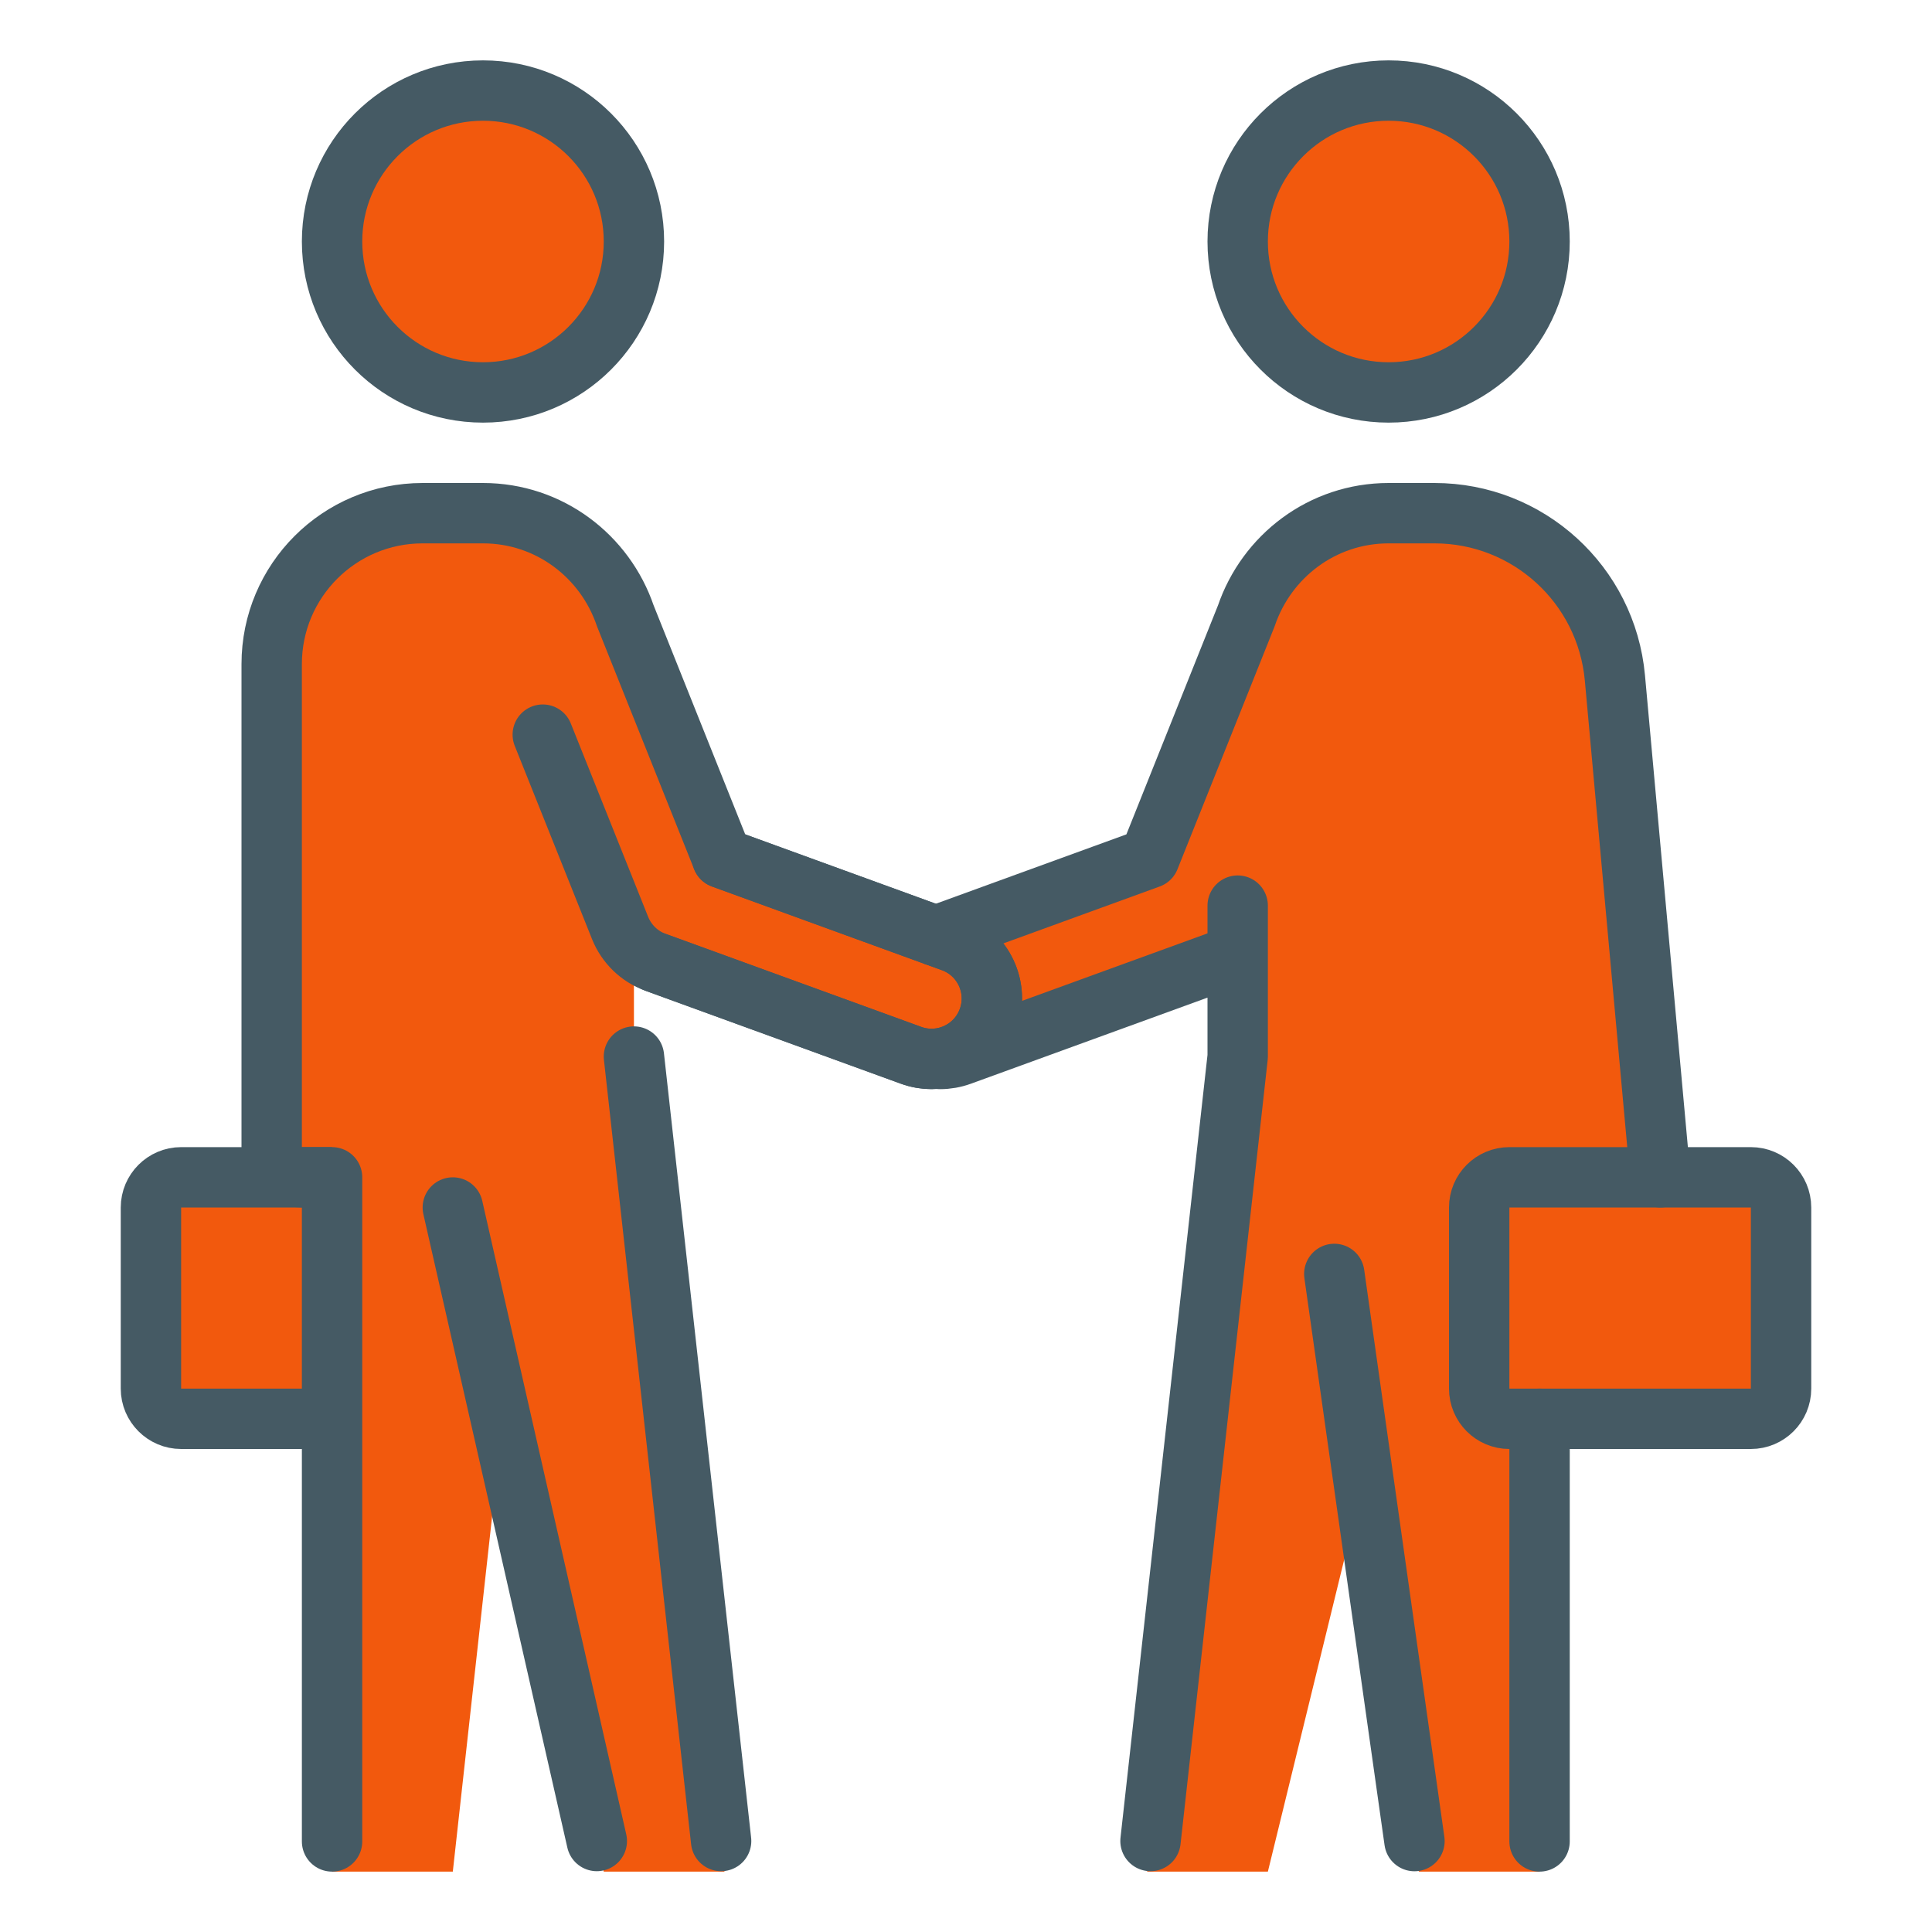
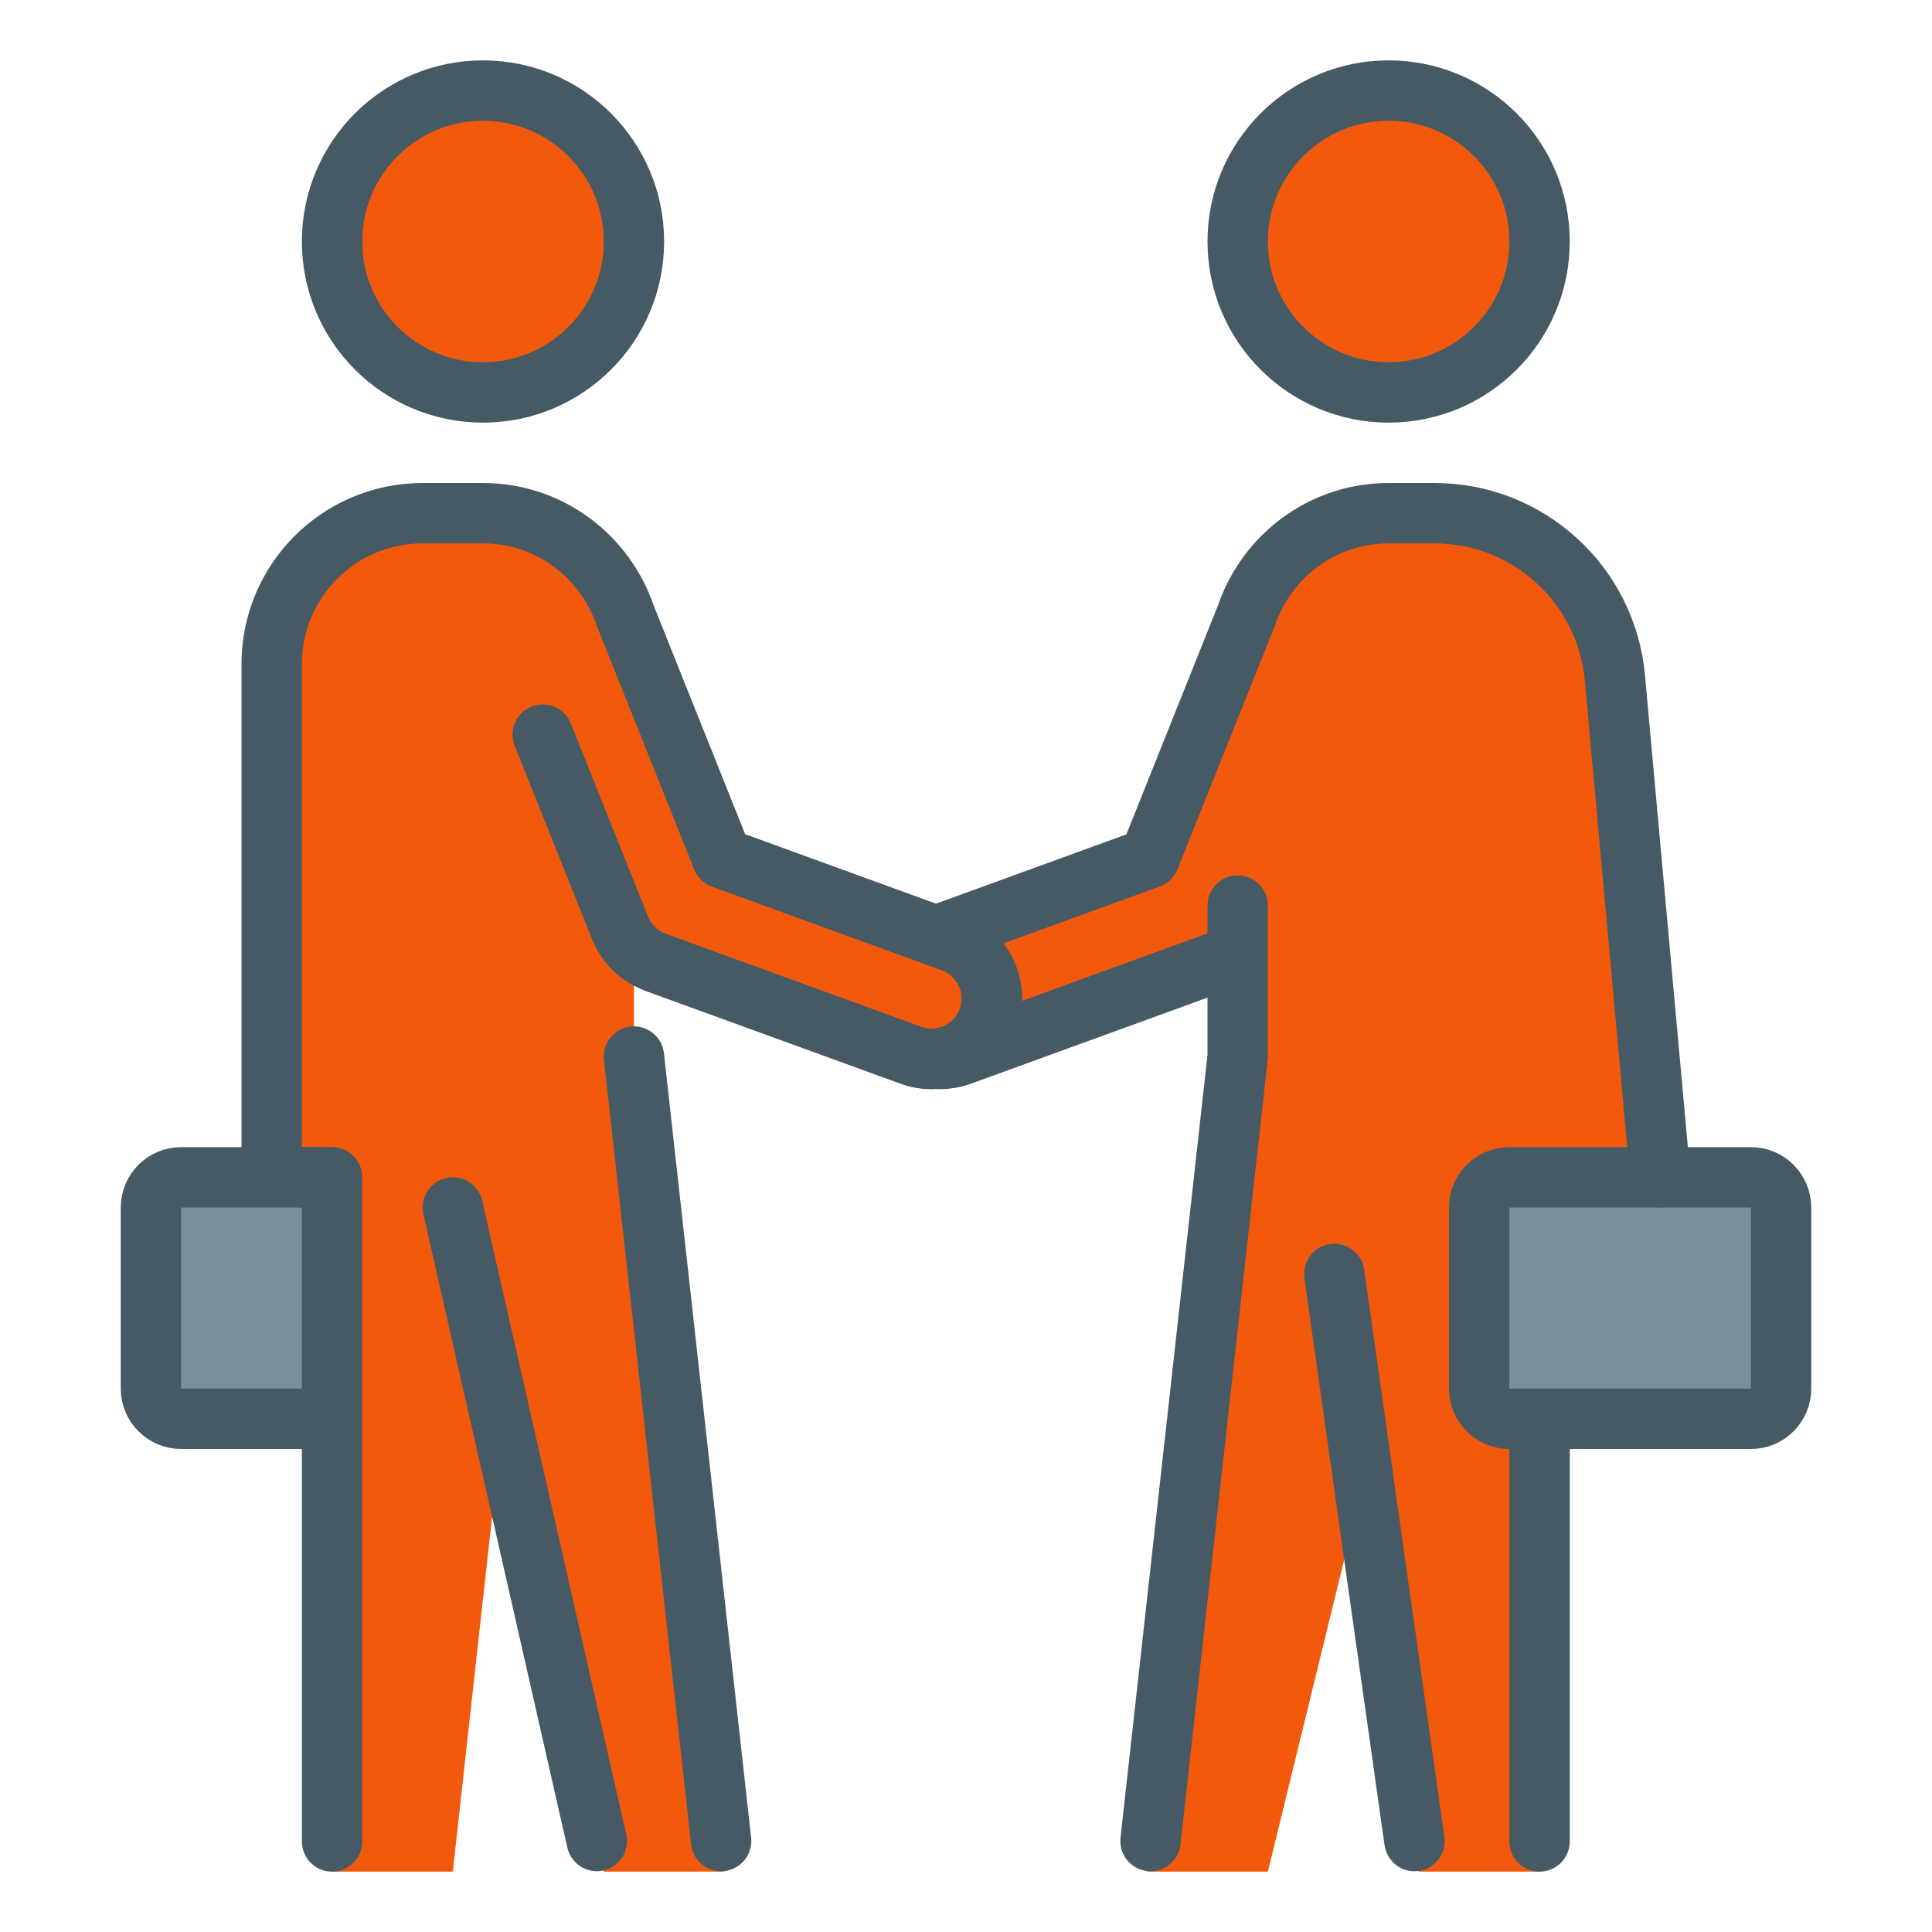
<svg xmlns="http://www.w3.org/2000/svg" version="1.1" id="_x3C_Layer_x3E_" x="0px" y="0px" width="32px" height="32px" viewBox="0 0 32 32" enable-background="new 0 0 32 32" xml:space="preserve">
  <g id="partners_x2C__handshake_x2C__arrangement_x2C__contract_x2C__businessmen">
    <g id="XMLID_80_">
      <circle id="XMLID_116_" fill="#F2590D" cx="23" cy="4" r="2.5" />
      <circle id="XMLID_114_" fill="#F2590D" cx="8" cy="4" r="2.5" />
      <path id="XMLID_3798_" fill="#F2590D" d="M26.748,11.229C26.607,9.683,25.312,8.5,23.76,8.5H23c-1.099,0-2.022,0.714-2.357,1.7    l-1.605,4.013L15.229,15.6c-0.519,0.188-0.787,0.763-0.598,1.281c0.147,0.406,0.531,0.659,0.939,0.659    c0.114,0,0.229-0.02,0.342-0.061l4.229-1.539c0.136-0.049,0.257-0.128,0.358-0.228V15v2.5L19,31h2l1.603-6.553L22.1,21.1l1.4,9.9    h2V19.5h2L26.748,11.229z" />
-       <path id="XMLID_50_" fill="#F2590D" d="M7.5,23c0,0.275-0.225,0.5-0.5,0.5H3c-0.275,0-0.5-0.225-0.5-0.5v-3    c0-0.275,0.225-0.5,0.5-0.5h4c0.275,0,0.5,0.225,0.5,0.5V23z" />
-       <path id="XMLID_89_" fill="#F2590D" d="M29.5,20v3c0,0.276-0.224,0.5-0.5,0.5h-4c-0.276,0-0.5-0.224-0.5-0.5v-3    c0-0.276,0.224-0.5,0.5-0.5h4C29.276,19.5,29.5,19.724,29.5,20z" />
+       <path id="XMLID_50_" fill="#78909C" d="M7.5,23c0,0.275-0.225,0.5-0.5,0.5H3c-0.275,0-0.5-0.225-0.5-0.5v-3    c0-0.275,0.225-0.5,0.5-0.5h4c0.275,0,0.5,0.225,0.5,0.5V23z" />
+       <path id="XMLID_89_" fill="#78909C" d="M29.5,20v3c0,0.276-0.224,0.5-0.5,0.5h-4c-0.276,0-0.5-0.224-0.5-0.5v-3    c0-0.276,0.224-0.5,0.5-0.5h4C29.276,19.5,29.5,19.724,29.5,20z" />
      <path id="XMLID_3813_" fill="#F2590D" d="M15.771,15.6l-3.808-1.386L10.357,10.2C10.022,9.214,9.099,8.5,8,8.5H7    c-1.381,0-2.5,1.119-2.5,2.5v8c0,0.276,0.224,0.5,0.5,0.5h0.5V31h2l0.813-7.347L7.5,20L10,31h2l-1.5-13.5v-1.789    c0.101,0.1,0.222,0.178,0.358,0.228l4.229,1.539c0.113,0.042,0.228,0.061,0.342,0.061c0.408,0,0.792-0.252,0.939-0.659    C16.557,16.362,16.29,15.788,15.771,15.6z" />
    </g>
    <g id="XMLID_77_">
      <circle id="XMLID_90_" fill="none" stroke="#455A64" stroke-linecap="round" stroke-linejoin="round" stroke-miterlimit="10" cx="23" cy="4" r="2.5" />
      <circle id="XMLID_88_" fill="none" stroke="#455A64" stroke-linecap="round" stroke-linejoin="round" stroke-miterlimit="10" cx="8" cy="4" r="2.5" />
      <line id="XMLID_3799_" fill="none" stroke="#455A64" stroke-linecap="round" stroke-linejoin="round" stroke-miterlimit="10" x1="22.1" y1="21.1" x2="23.428" y2="30.494" />
      <path id="XMLID_79_" fill="none" stroke="#455A64" stroke-linecap="round" stroke-linejoin="round" stroke-miterlimit="10" d="    M15.571,17.54c0.114,0,0.229-0.02,0.342-0.061l4.229-1.539c0.136-0.049,0.257-0.128,0.358-0.228V15v2.5l-1.444,12.993" />
      <path id="XMLID_81_" fill="none" stroke="#455A64" stroke-linecap="round" stroke-linejoin="round" stroke-miterlimit="10" d="    M27.5,19.5l-0.752-8.271C26.607,9.683,25.312,8.5,23.76,8.5H23c-1.099,0-2.022,0.714-2.357,1.7l-1.605,4.013L15.5,15.501" />
      <line id="XMLID_78_" fill="none" stroke="#455A64" stroke-linecap="round" stroke-linejoin="round" stroke-miterlimit="10" x1="25.5" y1="30.5" x2="25.5" y2="23.5" />
      <path id="XMLID_53_" fill="none" stroke="#455A64" stroke-miterlimit="10" d="M5.5,23.5H3c-0.275,0-0.5-0.225-0.5-0.5v-3    c0-0.275,0.225-0.5,0.5-0.5h2.5" />
      <path id="XMLID_87_" fill="none" stroke="#455A64" stroke-miterlimit="10" d="M29,23.5h-4c-0.276,0-0.5-0.224-0.5-0.5v-3    c0-0.276,0.224-0.5,0.5-0.5h4c0.276,0,0.5,0.224,0.5,0.5v3C29.5,23.276,29.276,23.5,29,23.5z" />
      <path id="XMLID_3814_" fill="none" stroke="#455A64" stroke-linecap="round" stroke-linejoin="round" stroke-miterlimit="10" d="    M10.858,15.939l4.229,1.539c0.113,0.042,0.228,0.061,0.342,0.061c0.408,0,0.792-0.252,0.939-0.659    c0.189-0.519-0.079-1.093-0.598-1.281l-3.808-1.386L10.357,10.2C10.022,9.214,9.099,8.5,8,8.5H7c-1.381,0-2.5,1.119-2.5,2.5v8    c0,0.276,0.224,0.5,0.5,0.5h0.5v11" />
      <polyline id="XMLID_3815_" fill="none" stroke="#455A64" stroke-linecap="round" stroke-linejoin="round" stroke-miterlimit="10" points="    11.944,30.493 10.5,17.5 10.5,17.5   " />
      <line id="XMLID_3816_" fill="none" stroke="#455A64" stroke-linecap="round" stroke-linejoin="round" stroke-miterlimit="10" x1="7.5" y1="20" x2="9.885" y2="30.493" />
      <path id="XMLID_3817_" fill="none" stroke="#455A64" stroke-linecap="round" stroke-linejoin="round" stroke-miterlimit="10" d="    M11.962,14.213l3.808,1.386c0.519,0.188,0.787,0.763,0.598,1.281c-0.147,0.406-0.531,0.659-0.939,0.659    c-0.114,0-0.229-0.02-0.342-0.061l-4.229-1.539c-0.268-0.097-0.481-0.304-0.587-0.568L8.99,12.168" />
    </g>
  </g>
</svg>
